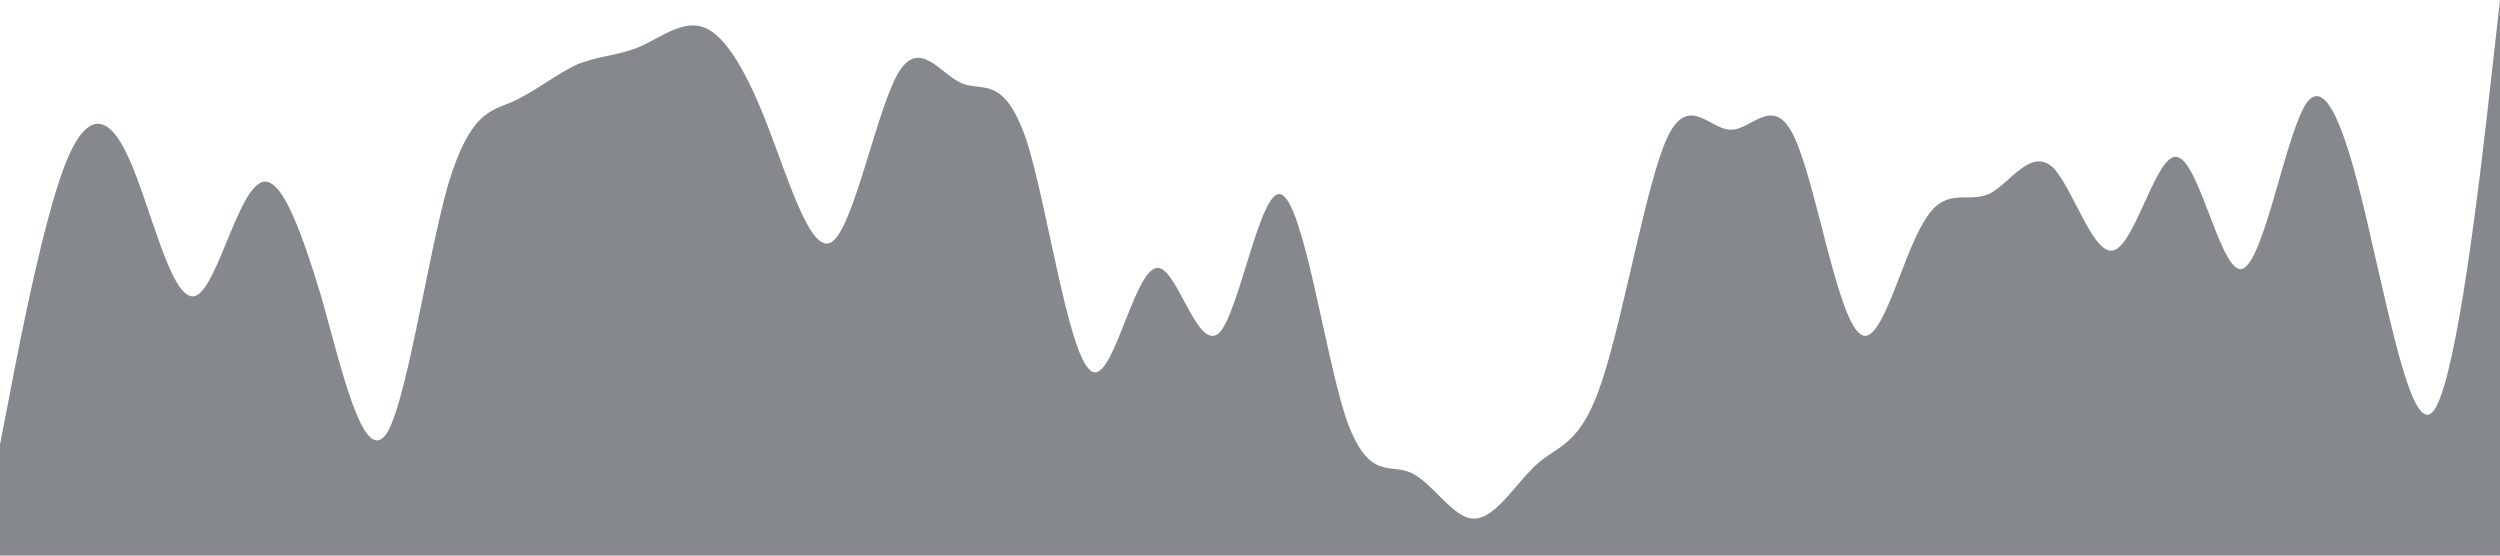
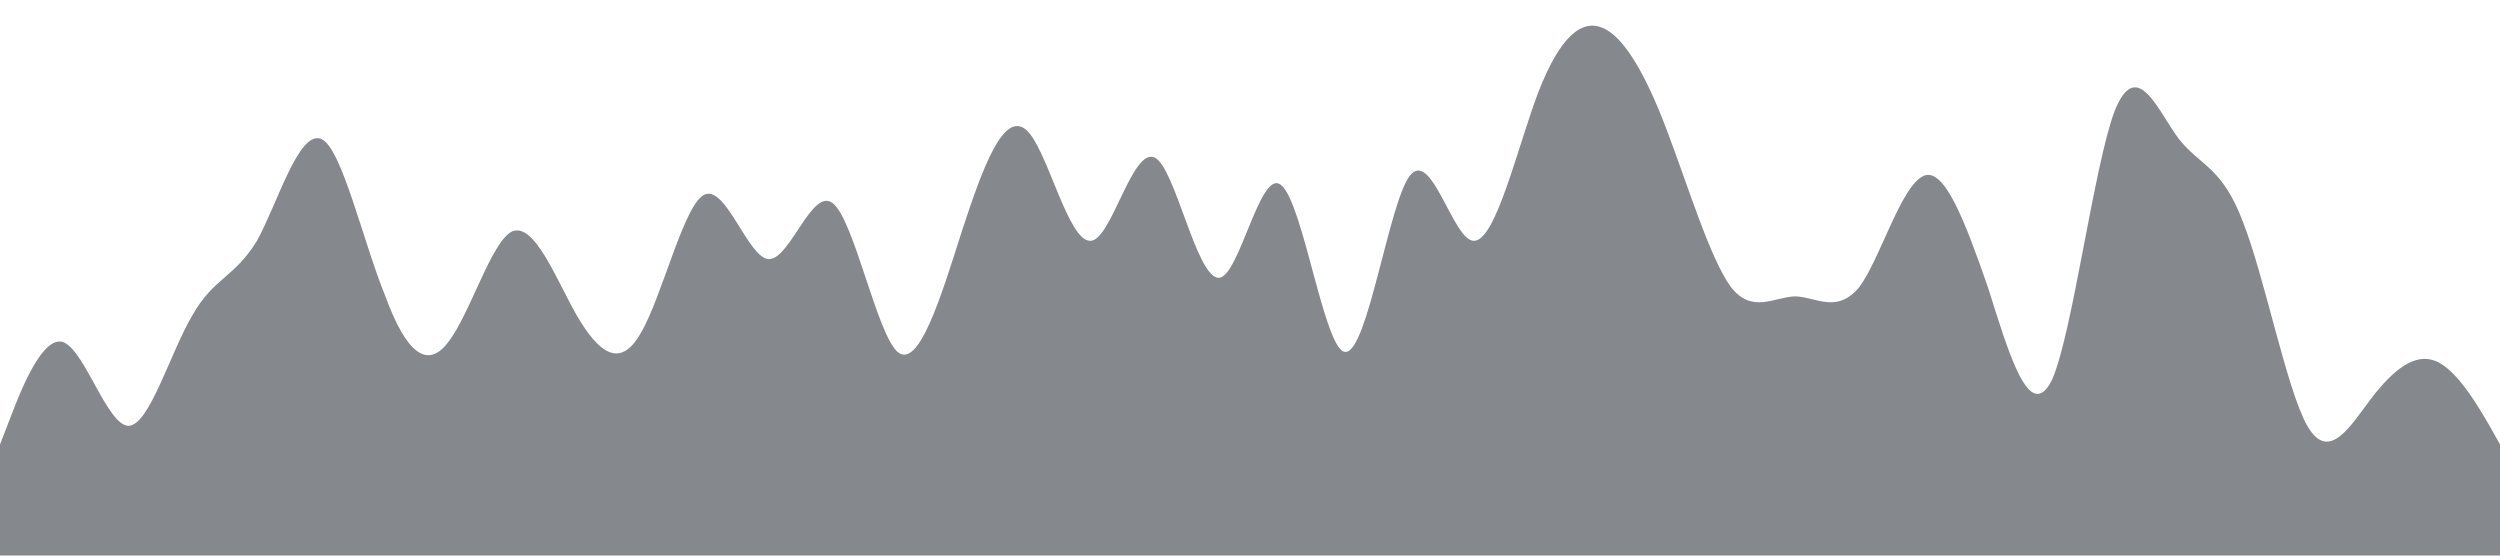
<svg xmlns="http://www.w3.org/2000/svg" viewBox="0 0 1440 320">
-   <path fill="#343a40" fill-opacity="0.6" d="M0,256L6.2,224C12.3,192,25,128,37,96C49.2,64,62,64,74,90.7C86.2,117,98,171,111,170.7C123.1,171,135,117,148,106.7C160,96,172,128,185,170.7C196.9,213,209,267,222,250.7C233.8,235,246,149,258,106.7C270.8,64,283,64,295,58.7C307.7,53,320,43,332,37.3C344.6,32,357,32,369,26.7C381.5,21,394,11,406,16C418.5,21,431,43,443,74.7C455.4,107,468,149,480,138.7C492.3,128,505,64,517,42.7C529.2,21,542,43,554,48C566.2,53,578,43,591,80C603.1,117,615,203,628,213.3C640,224,652,160,665,154.7C676.9,149,689,203,702,192C713.8,181,726,107,738,112C750.8,117,763,203,775,240C787.7,277,800,267,812,272C824.6,277,837,299,849,298.7C861.5,299,874,277,886,266.7C898.5,256,911,256,923,218.7C935.4,181,948,107,960,80C972.3,53,985,75,997,74.7C1009.2,75,1022,53,1034,80C1046.2,107,1058,181,1071,192C1083.1,203,1095,149,1108,128C1120,107,1132,117,1145,112C1156.9,107,1169,85,1182,96C1193.8,107,1206,149,1218,144C1230.8,139,1243,85,1255,90.7C1267.7,96,1280,160,1292,154.7C1304.6,149,1317,75,1329,58.7C1341.5,43,1354,85,1366,138.7C1378.5,192,1391,256,1403,234.7C1415.4,213,1428,107,1434,53.3L1440,0L1440,320L1433.8,320C1427.7,320,1415,320,1403,320C1390.8,320,1378,320,1366,320C1353.8,320,1342,320,1329,320C1316.9,320,1305,320,1292,320C1280,320,1268,320,1255,320C1243.1,320,1231,320,1218,320C1206.2,320,1194,320,1182,320C1169.2,320,1157,320,1145,320C1132.3,320,1120,320,1108,320C1095.4,320,1083,320,1071,320C1058.5,320,1046,320,1034,320C1021.5,320,1009,320,997,320C984.6,320,972,320,960,320C947.7,320,935,320,923,320C910.8,320,898,320,886,320C873.8,320,862,320,849,320C836.9,320,825,320,812,320C800,320,788,320,775,320C763.1,320,751,320,738,320C726.2,320,714,320,702,320C689.2,320,677,320,665,320C652.3,320,640,320,628,320C615.4,320,603,320,591,320C578.5,320,566,320,554,320C541.5,320,529,320,517,320C504.6,320,492,320,480,320C467.7,320,455,320,443,320C430.8,320,418,320,406,320C393.8,320,382,320,369,320C356.9,320,345,320,332,320C320,320,308,320,295,320C283.1,320,271,320,258,320C246.2,320,234,320,222,320C209.2,320,197,320,185,320C172.3,320,160,320,148,320C135.4,320,123,320,111,320C98.5,320,86,320,74,320C61.5,320,49,320,37,320C24.6,320,12,320,6,320L0,320Z" />
+   <path fill="#343a40" fill-opacity="0.6" d="M0,256L6.2,240C12.3,224,25,192,37,197.3C49.2,203,62,245,74,245.3C86.2,245,98,203,111,181.3C123.1,160,135,160,148,138.7C160,117,172,75,185,80C196.9,85,209,139,222,170.7C233.8,203,246,213,258,197.3C270.8,181,283,139,295,133.3C307.7,128,320,160,332,181.3C344.6,203,357,213,369,192C381.5,171,394,117,406,112C418.5,107,431,149,443,149.3C455.4,149,468,107,480,117.3C492.3,128,505,192,517,202.7C529.2,213,542,171,554,133.3C566.2,96,578,64,591,74.7C603.1,85,615,139,628,138.7C640,139,652,85,665,90.7C676.9,96,689,160,702,160C713.8,160,726,96,738,106.7C750.8,117,763,203,775,202.7C787.7,203,800,117,812,101.3C824.6,85,837,139,849,138.7C861.5,139,874,85,886,53.3C898.5,21,911,11,923,16C935.4,21,948,43,960,74.7C972.3,107,985,149,997,165.3C1009.2,181,1022,171,1034,170.7C1046.2,171,1058,181,1071,165.3C1083.1,149,1095,107,1108,101.3C1120,96,1132,128,1145,165.3C1156.9,203,1169,245,1182,218.7C1193.8,192,1206,96,1218,64C1230.8,32,1243,64,1255,80C1267.7,96,1280,96,1292,128C1304.6,160,1317,224,1329,245.3C1341.5,267,1354,245,1366,229.3C1378.5,213,1391,203,1403,208C1415.4,213,1428,235,1434,245.3L1440,256L1440,320L1433.8,320C1427.7,320,1415,320,1403,320C1390.8,320,1378,320,1366,320C1353.8,320,1342,320,1329,320C1316.9,320,1305,320,1292,320C1280,320,1268,320,1255,320C1243.1,320,1231,320,1218,320C1206.2,320,1194,320,1182,320C1169.2,320,1157,320,1145,320C1132.3,320,1120,320,1108,320C1095.4,320,1083,320,1071,320C1058.5,320,1046,320,1034,320C1021.5,320,1009,320,997,320C984.6,320,972,320,960,320C947.7,320,935,320,923,320C910.8,320,898,320,886,320C873.8,320,862,320,849,320C836.9,320,825,320,812,320C800,320,788,320,775,320C763.1,320,751,320,738,320C726.2,320,714,320,702,320C689.2,320,677,320,665,320C652.3,320,640,320,628,320C615.4,320,603,320,591,320C578.5,320,566,320,554,320C541.5,320,529,320,517,320C504.6,320,492,320,480,320C467.7,320,455,320,443,320C430.8,320,418,320,406,320C393.8,320,382,320,369,320C356.9,320,345,320,332,320C320,320,308,320,295,320C283.1,320,271,320,258,320C246.2,320,234,320,222,320C209.2,320,197,320,185,320C172.3,320,160,320,148,320C135.4,320,123,320,111,320C98.5,320,86,320,74,320C61.5,320,49,320,37,320C24.6,320,12,320,6,320L0,320Z" />
</svg>
